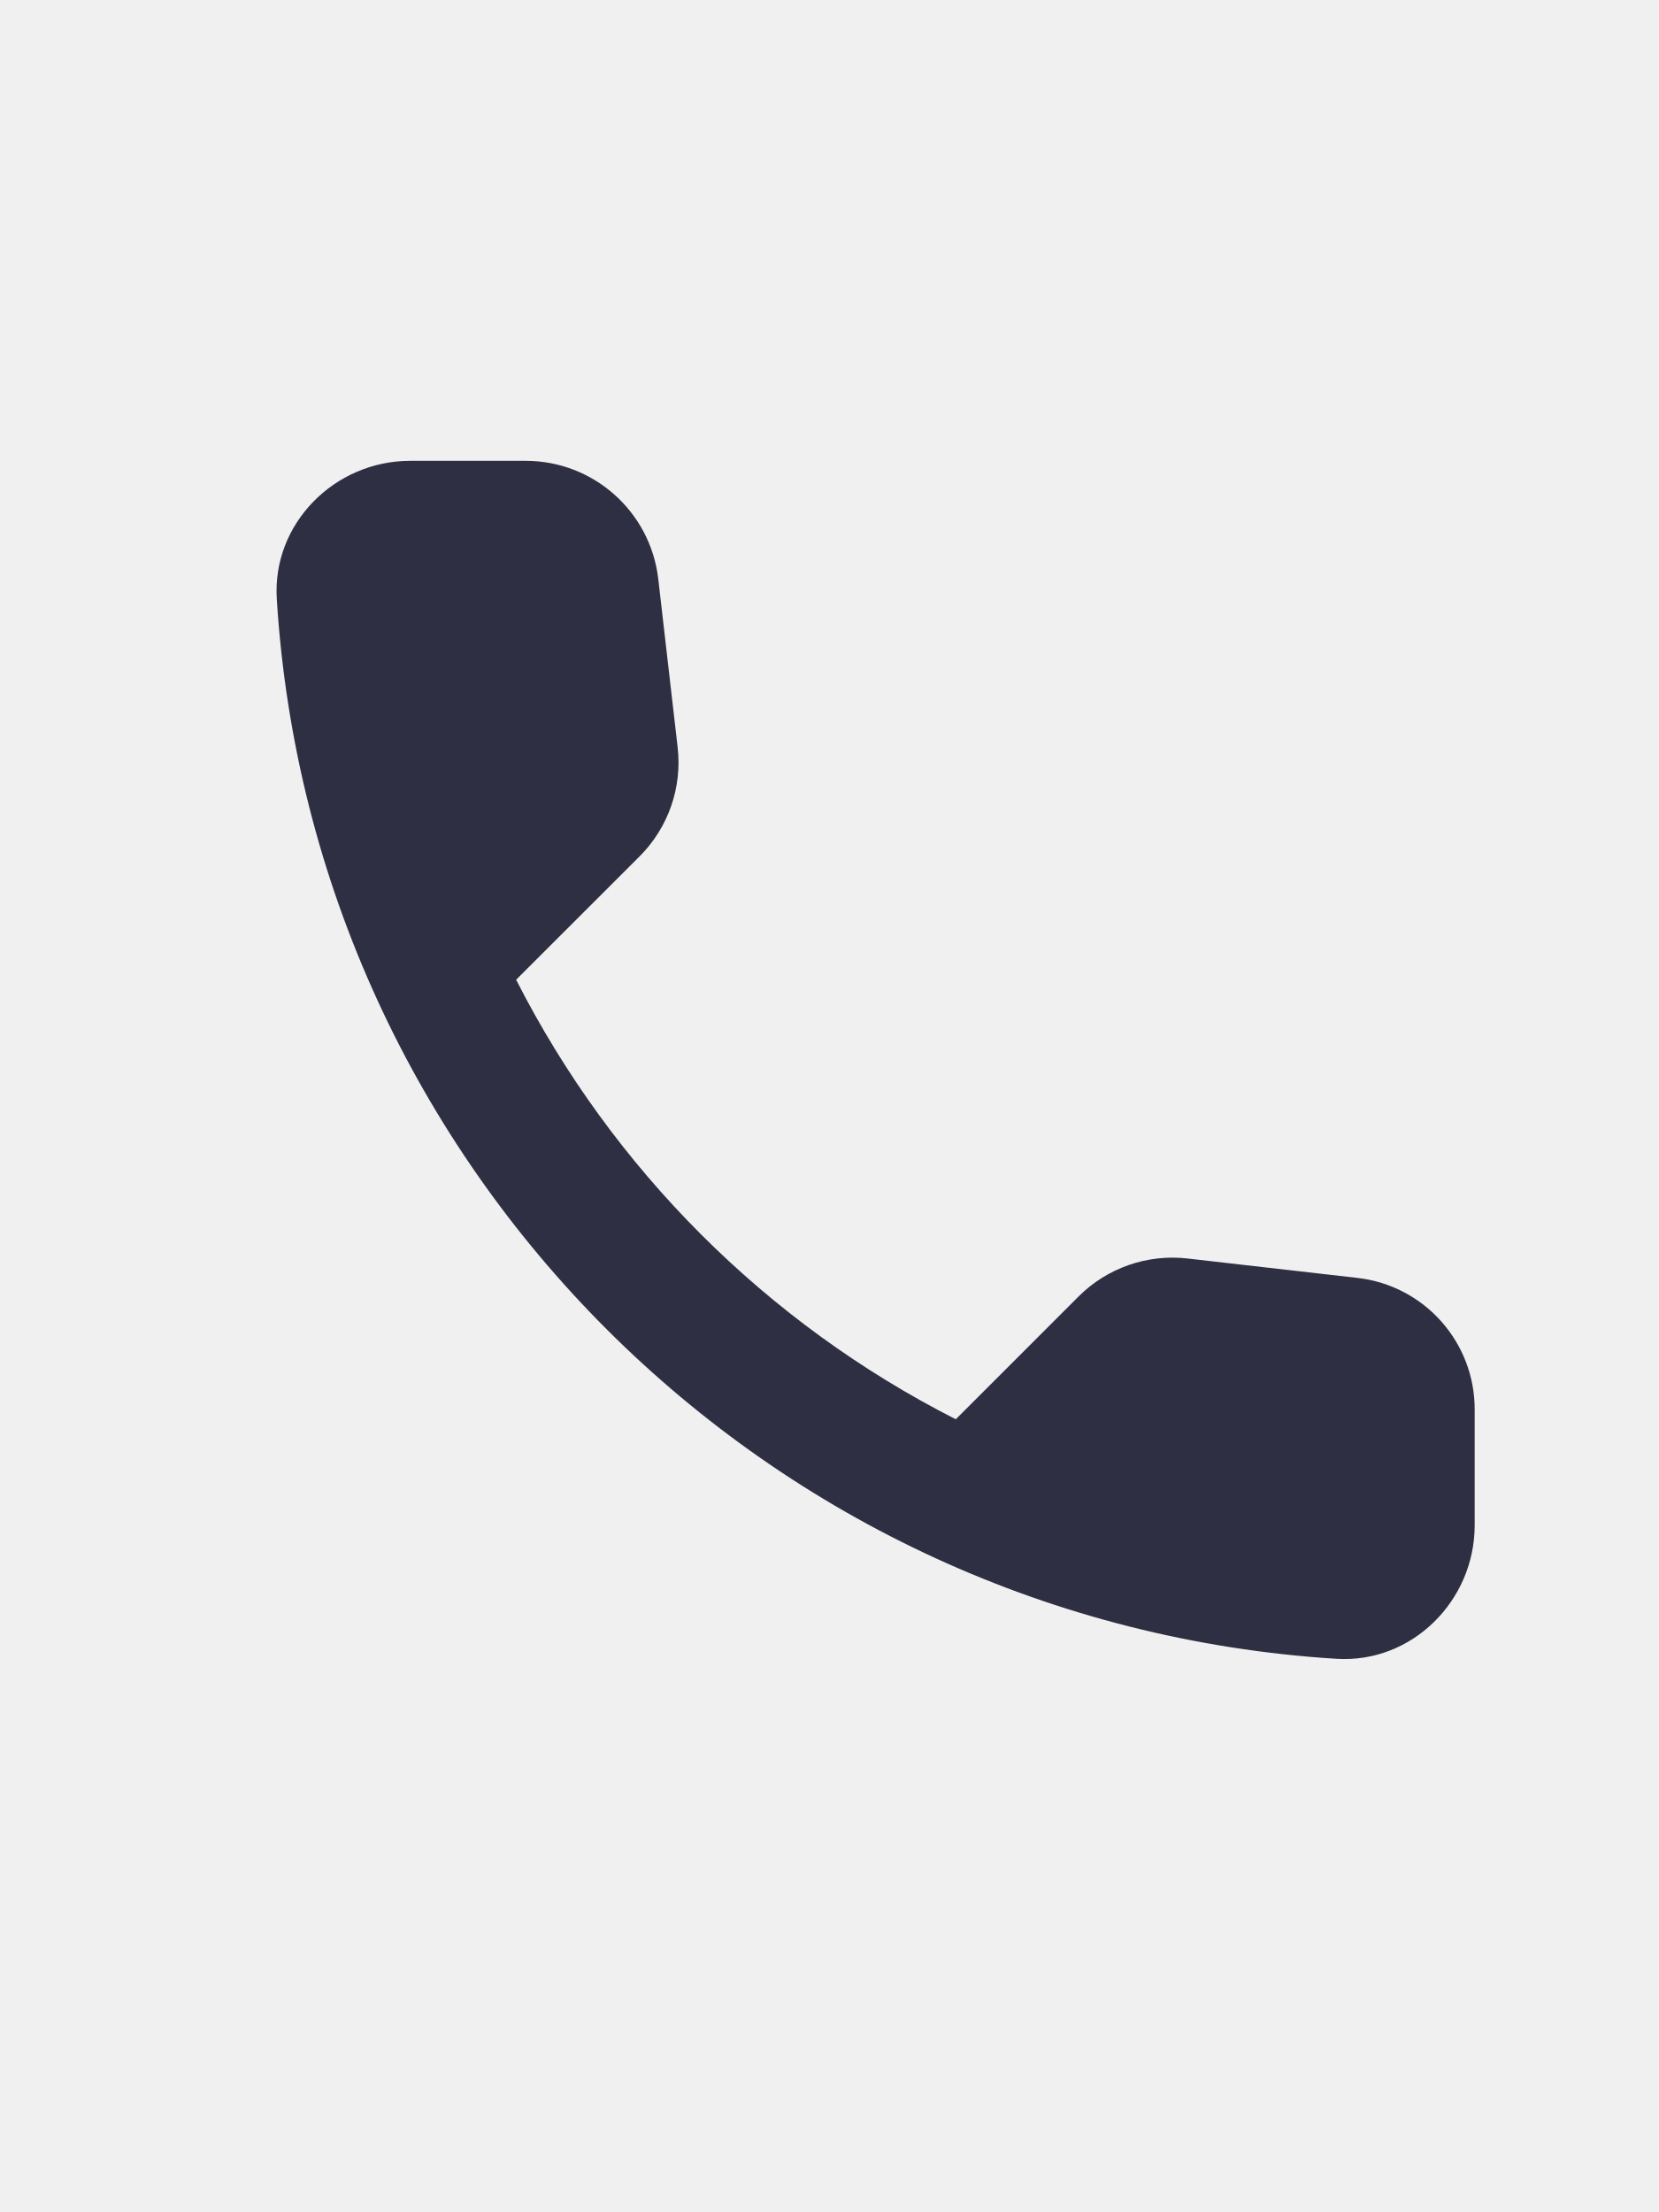
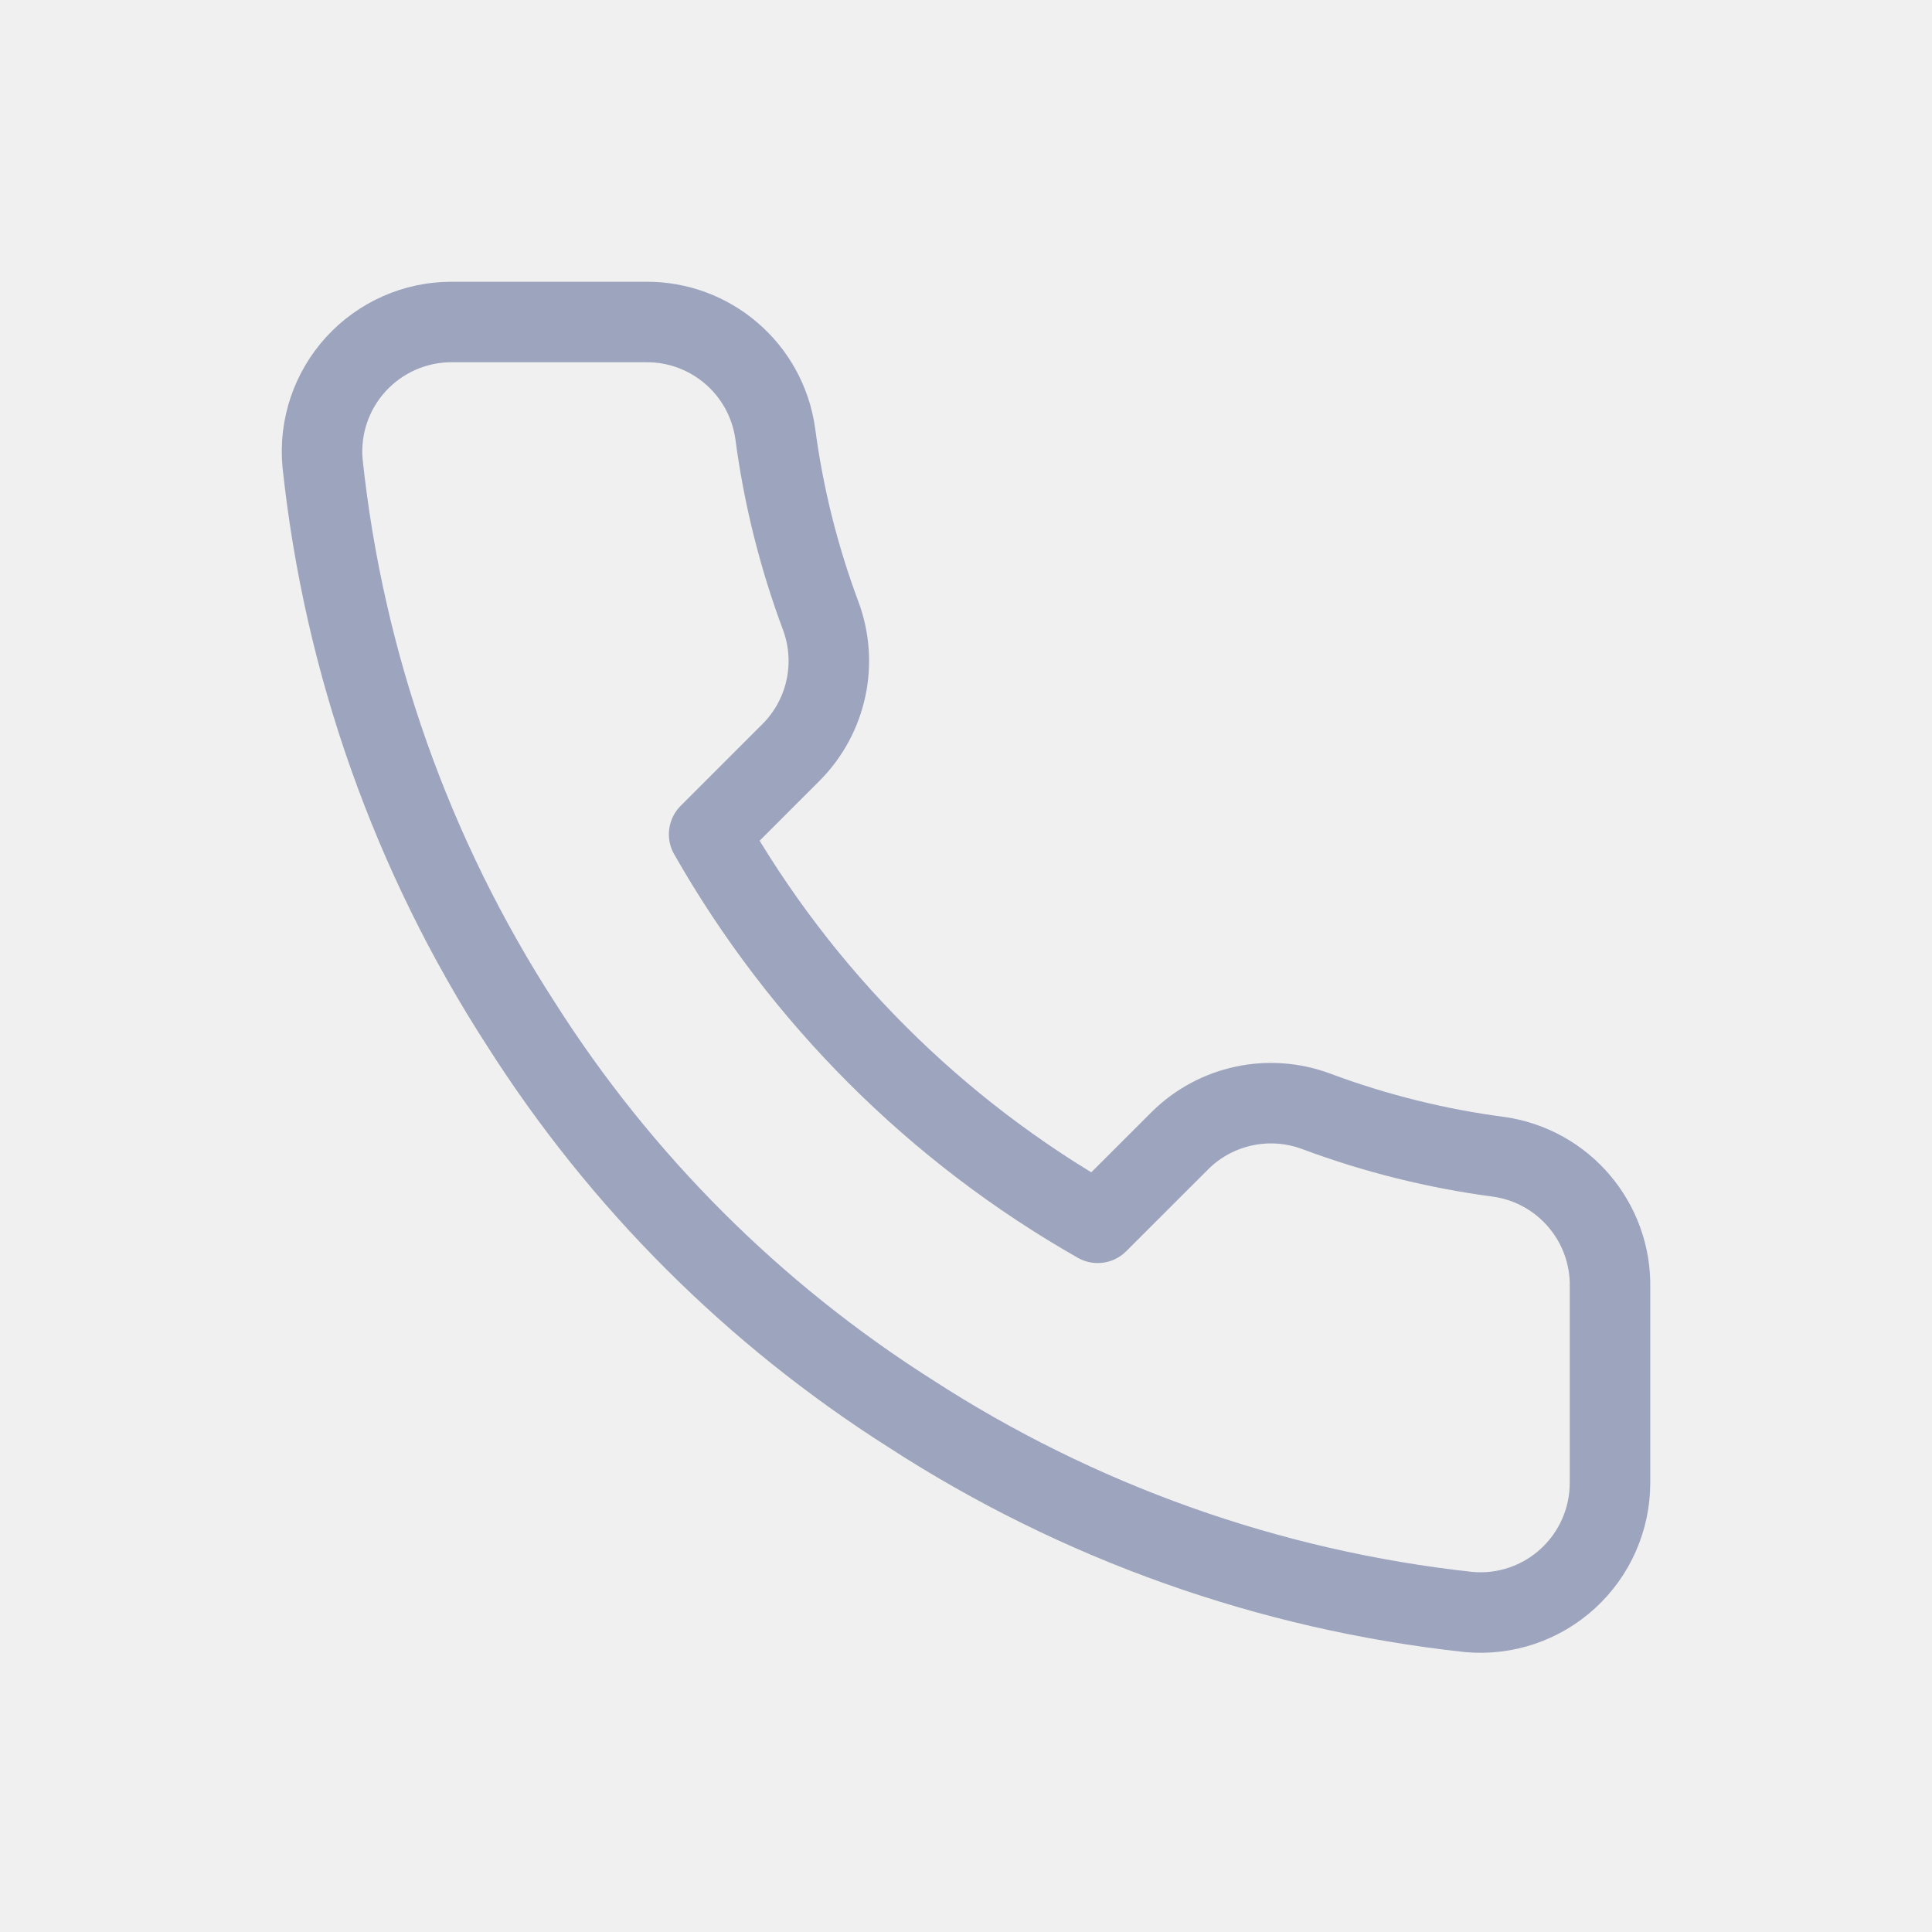
- <svg xmlns="http://www.w3.org/2000/svg" width="18" height="24" fill="none">
-   <g clip-path="url(#a)">
-     <path fill="#2E2F42" d="m14.726 13.865-1.838-.21a1.441 1.441 0 0 0-1.187.413l-1.331 1.331A10.888 10.888 0 0 1 5.6 10.63l1.34-1.339a1.44 1.44 0 0 0 .412-1.186l-.21-1.824A1.448 1.448 0 0 0 5.702 5H4.45c-.818 0-1.498.68-1.447 1.498.383 6.18 5.326 11.116 11.499 11.5.818.05 1.498-.63 1.498-1.448v-1.252a1.434 1.434 0 0 0-1.274-1.433Z" />
-   </g>
-   <defs>
-     <clipPath id="a">
-       <path fill="#fff" d="M0 0h18v24H0z" />
-     </clipPath>
-   </defs>
+ <svg xmlns="http://www.w3.org/2000/svg" width="24" height="24" viewBox="0 0 24 24" fill="none">
+   <path fill-rule="evenodd" clip-rule="evenodd" d="M20 16.003V18.416C20.001 18.869 19.812 19.302 19.478 19.608C19.144 19.915 18.697 20.066 18.246 20.025C15.77 19.756 13.392 18.91 11.303 17.555C9.359 16.32 7.711 14.672 6.476 12.729C5.117 10.63 4.271 8.24 4.007 5.754C3.966 5.304 4.116 4.858 4.421 4.524C4.725 4.191 5.156 4 5.607 4H8.021C8.828 3.992 9.517 4.584 9.63 5.384C9.732 6.156 9.921 6.914 10.193 7.644C10.414 8.232 10.273 8.895 9.831 9.342L8.809 10.364C9.954 12.377 11.622 14.045 13.636 15.19L14.658 14.169C15.104 13.727 15.767 13.586 16.355 13.807C17.085 14.079 17.843 14.268 18.616 14.37C19.425 14.484 20.02 15.186 20 16.003Z" stroke="#9DA4BD" stroke-linecap="round" stroke-linejoin="round" />
</svg>
